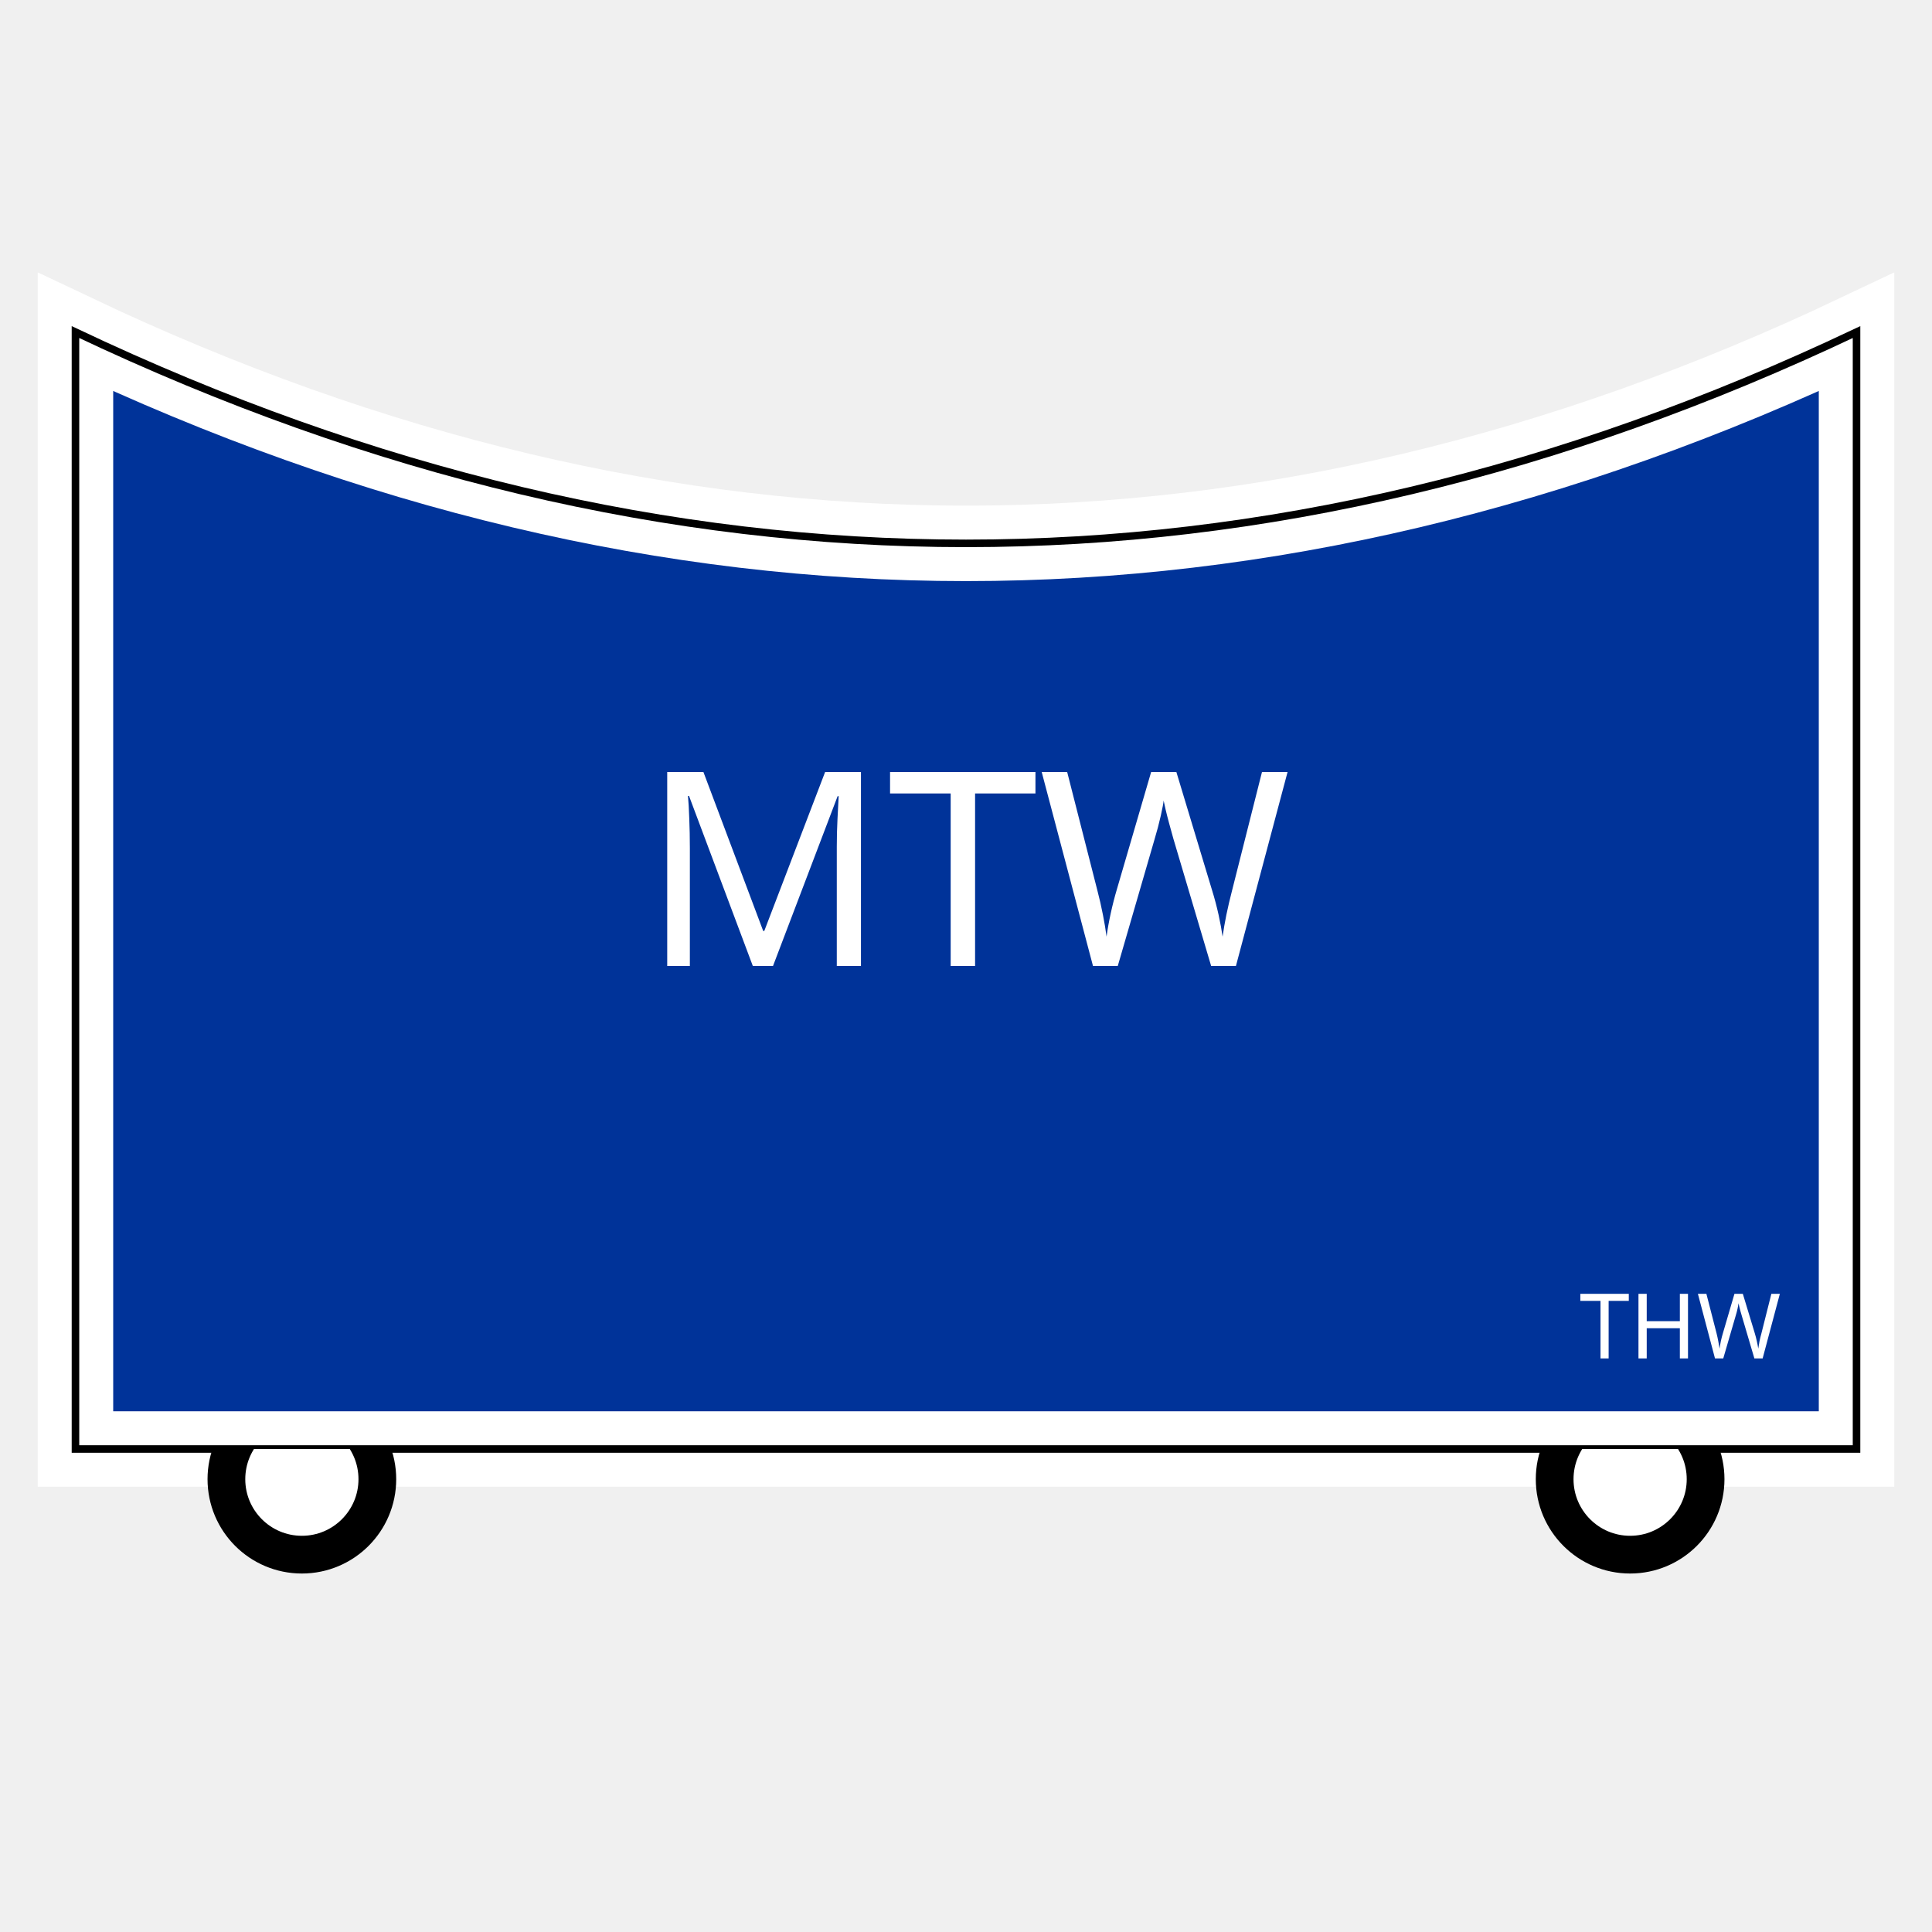
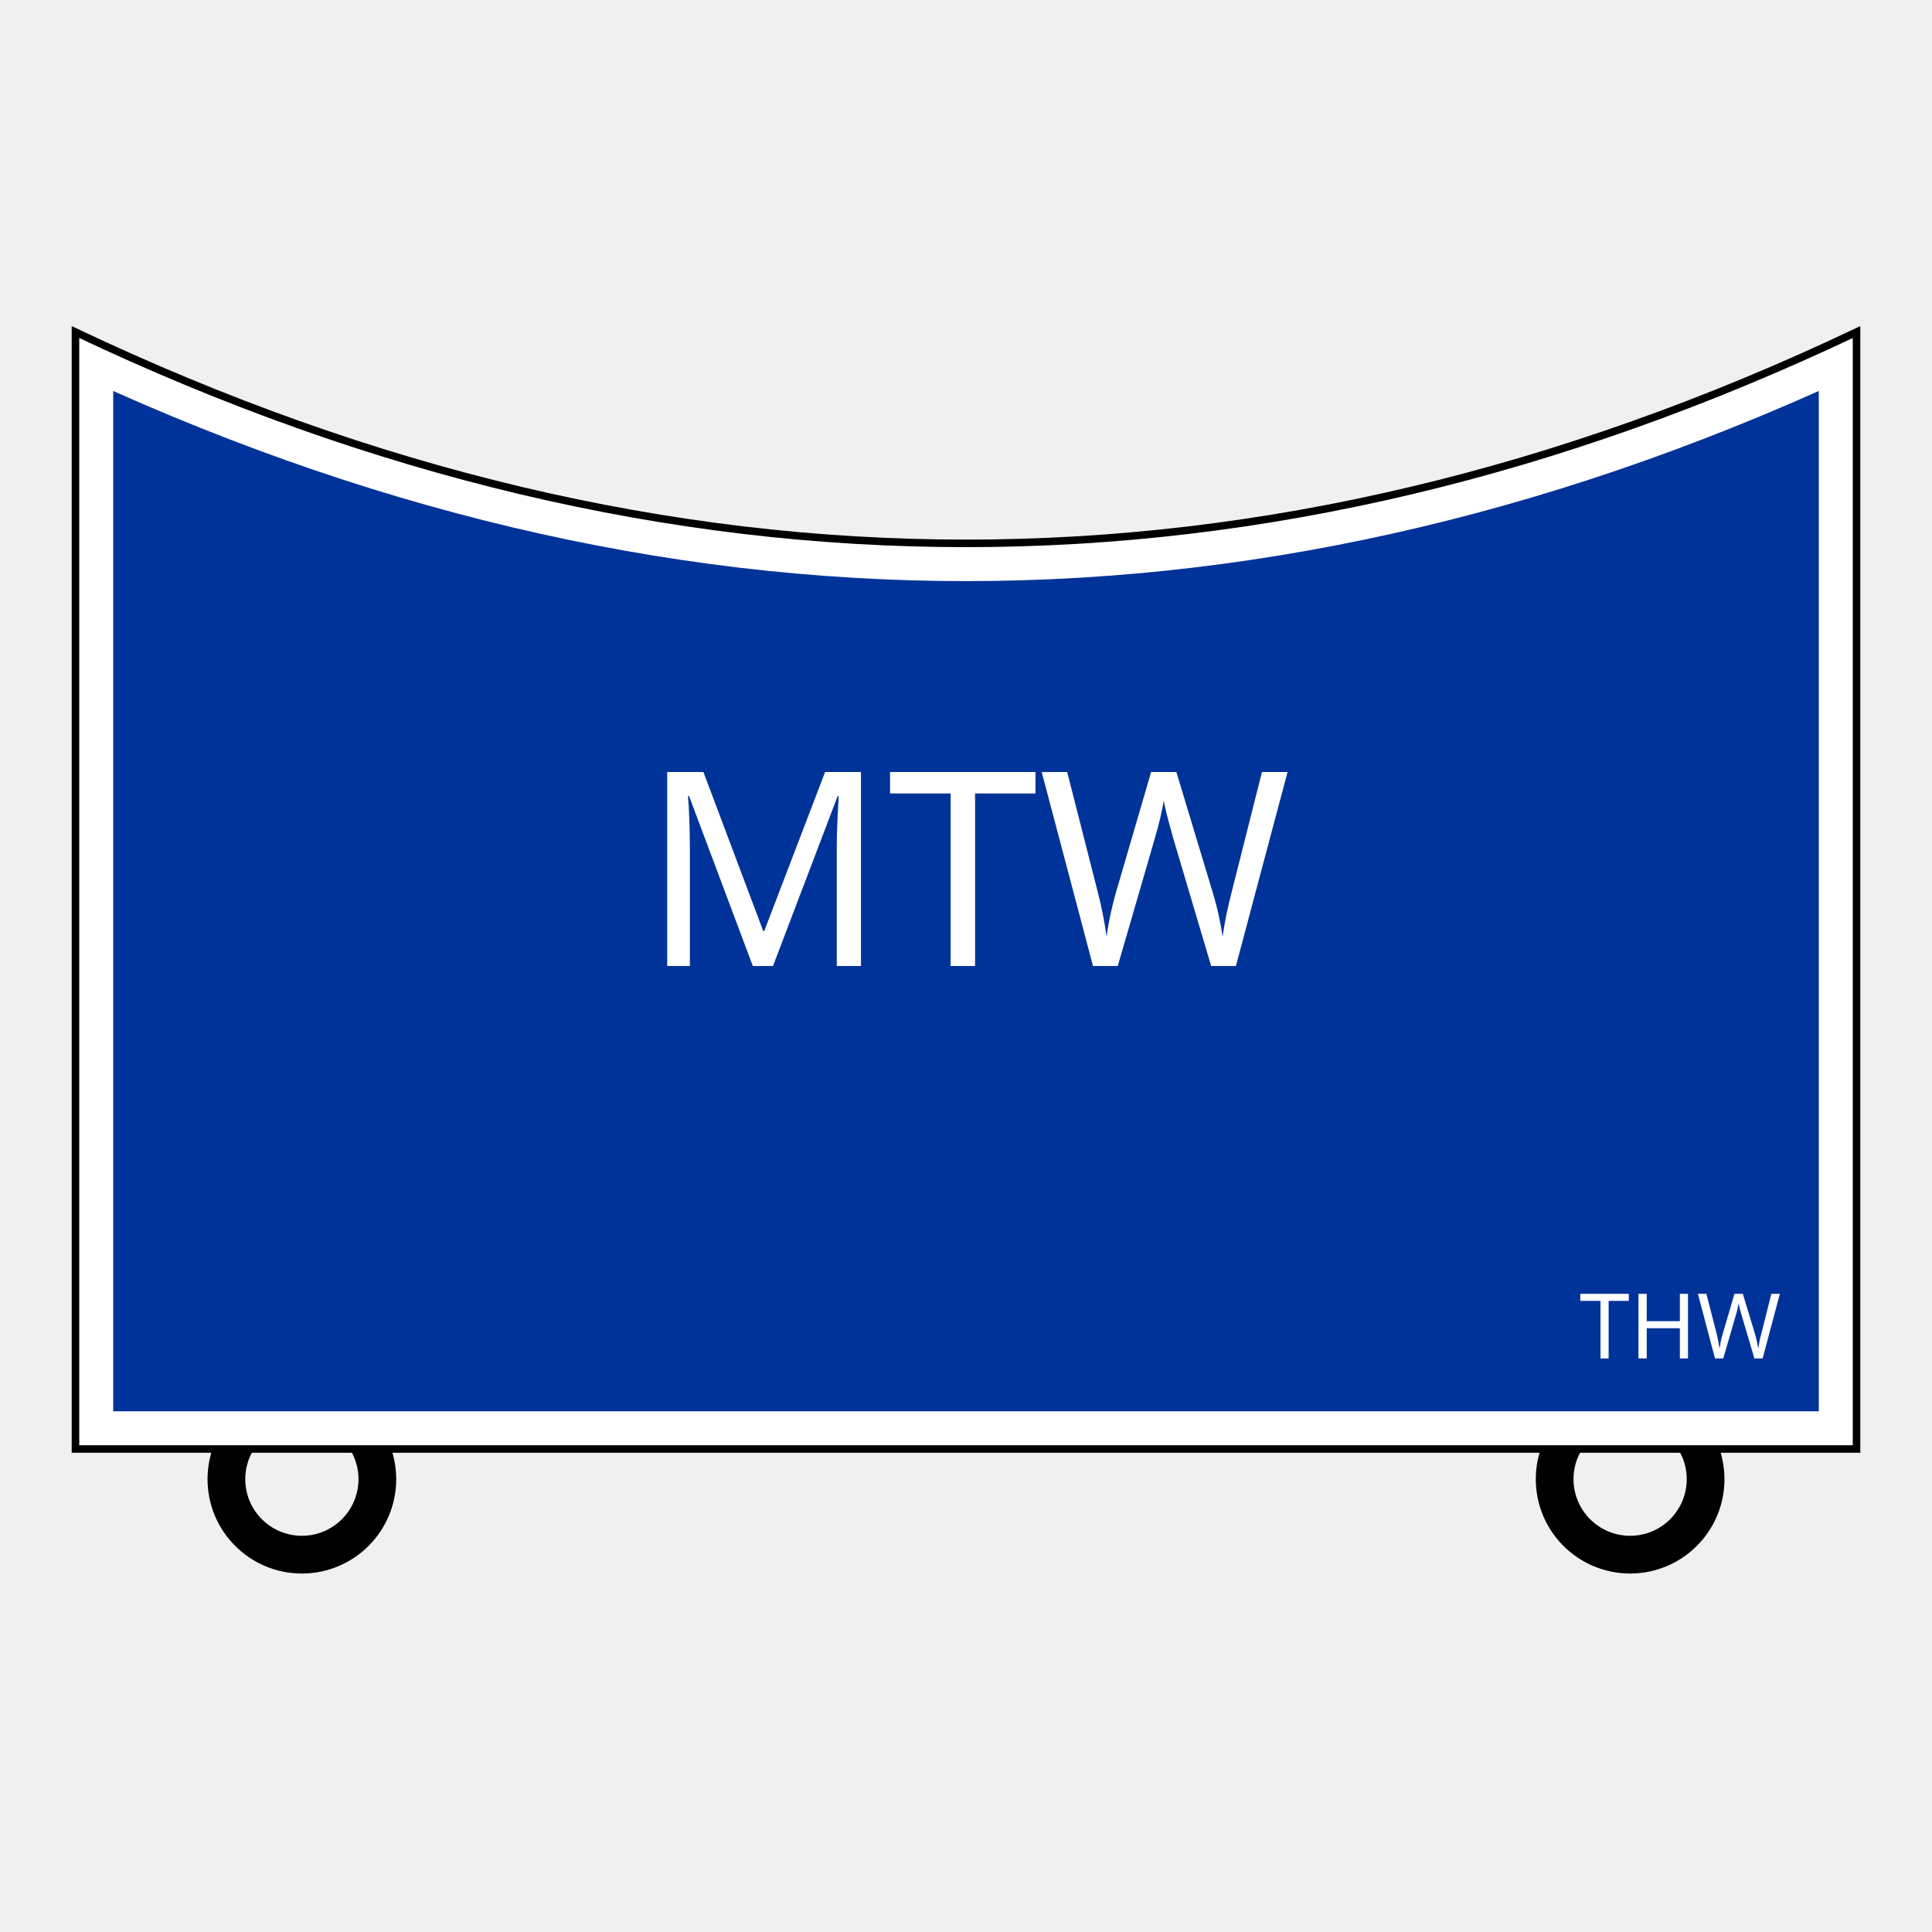
<svg xmlns="http://www.w3.org/2000/svg" version="1.1" width="256" height="256">
  <defs>
    <style type="text/css">
			@font-face {
				font-family: lubalin;
				src: url('LubalinGraphBoldBT.ttf');
			}
		</style>
    <clipPath id="wheels">
      <rect x="10" y="192" width="236" height="20" />
    </clipPath>
+     <clipPath id="symbol">
+       <path d="M10,44 L10,192 L246,192 L246,44 Q128,100 10,44 Z" />
+     </clipPath>
  </defs>
-   <path d="M10,44 L10,192 L246,192 L246,44 Q128,100 10,44 Z" fill="#003399" stroke-width="10" stroke="#ffffff" />
+   <path d="M10,44 L10,192 L246,192 L246,44 Q128,100 10,44 Z" fill="#003399" stroke-width="10" stroke="#ffffff" clip-path="url(#symbol)" />
  <path d="M10,44 L10,192 L246,192 L246,44 Q128,100 10,44 Z" fill="none" stroke-width="1" stroke="#000000" />
-   <ellipse cx="40" cy="196" rx="10" ry="10" stroke="#000000" fill="#ffffff" stroke-width="5" clip-path="url(#wheels)" />
-   <ellipse cx="216" cy="196" rx="10" ry="10" stroke="#000000" fill="#ffffff" stroke-width="5" clip-path="url(#wheels)" />
+   <ellipse cx="40" cy="196" rx="10" ry="10" stroke="#000000" fill="none" stroke-width="5" clip-path="url(#wheels)" />
+   <ellipse cx="216" cy="196" rx="10" ry="10" stroke="#000000" fill="none" stroke-width="5" clip-path="url(#wheels)" />
  <text font-family="lubalin" font-size="300%" fill="#ffffff" alignment-baseline="central" text-anchor="middle" x="128" y="128">MTW</text>
  <text font-family="lubalin" fill="#ffffff" text-anchor="end" x="236" y="180">THW</text>
</svg>
